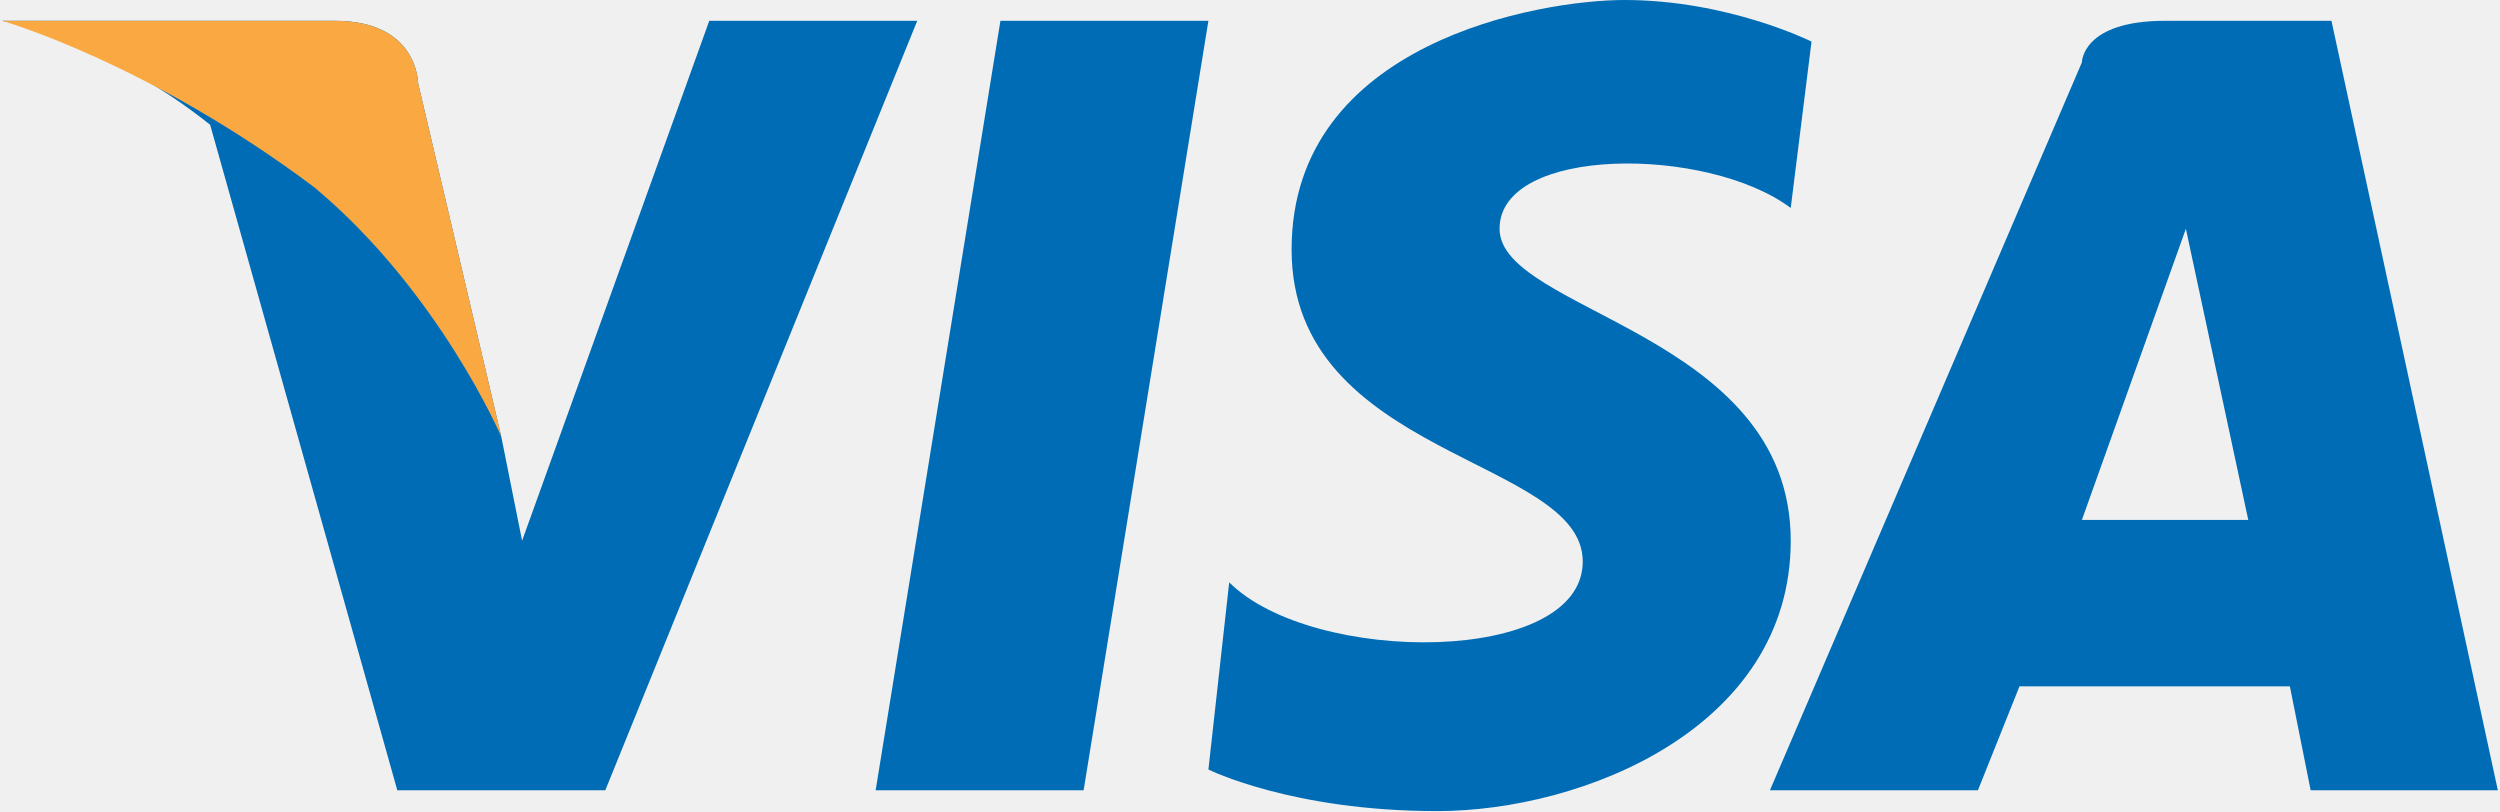
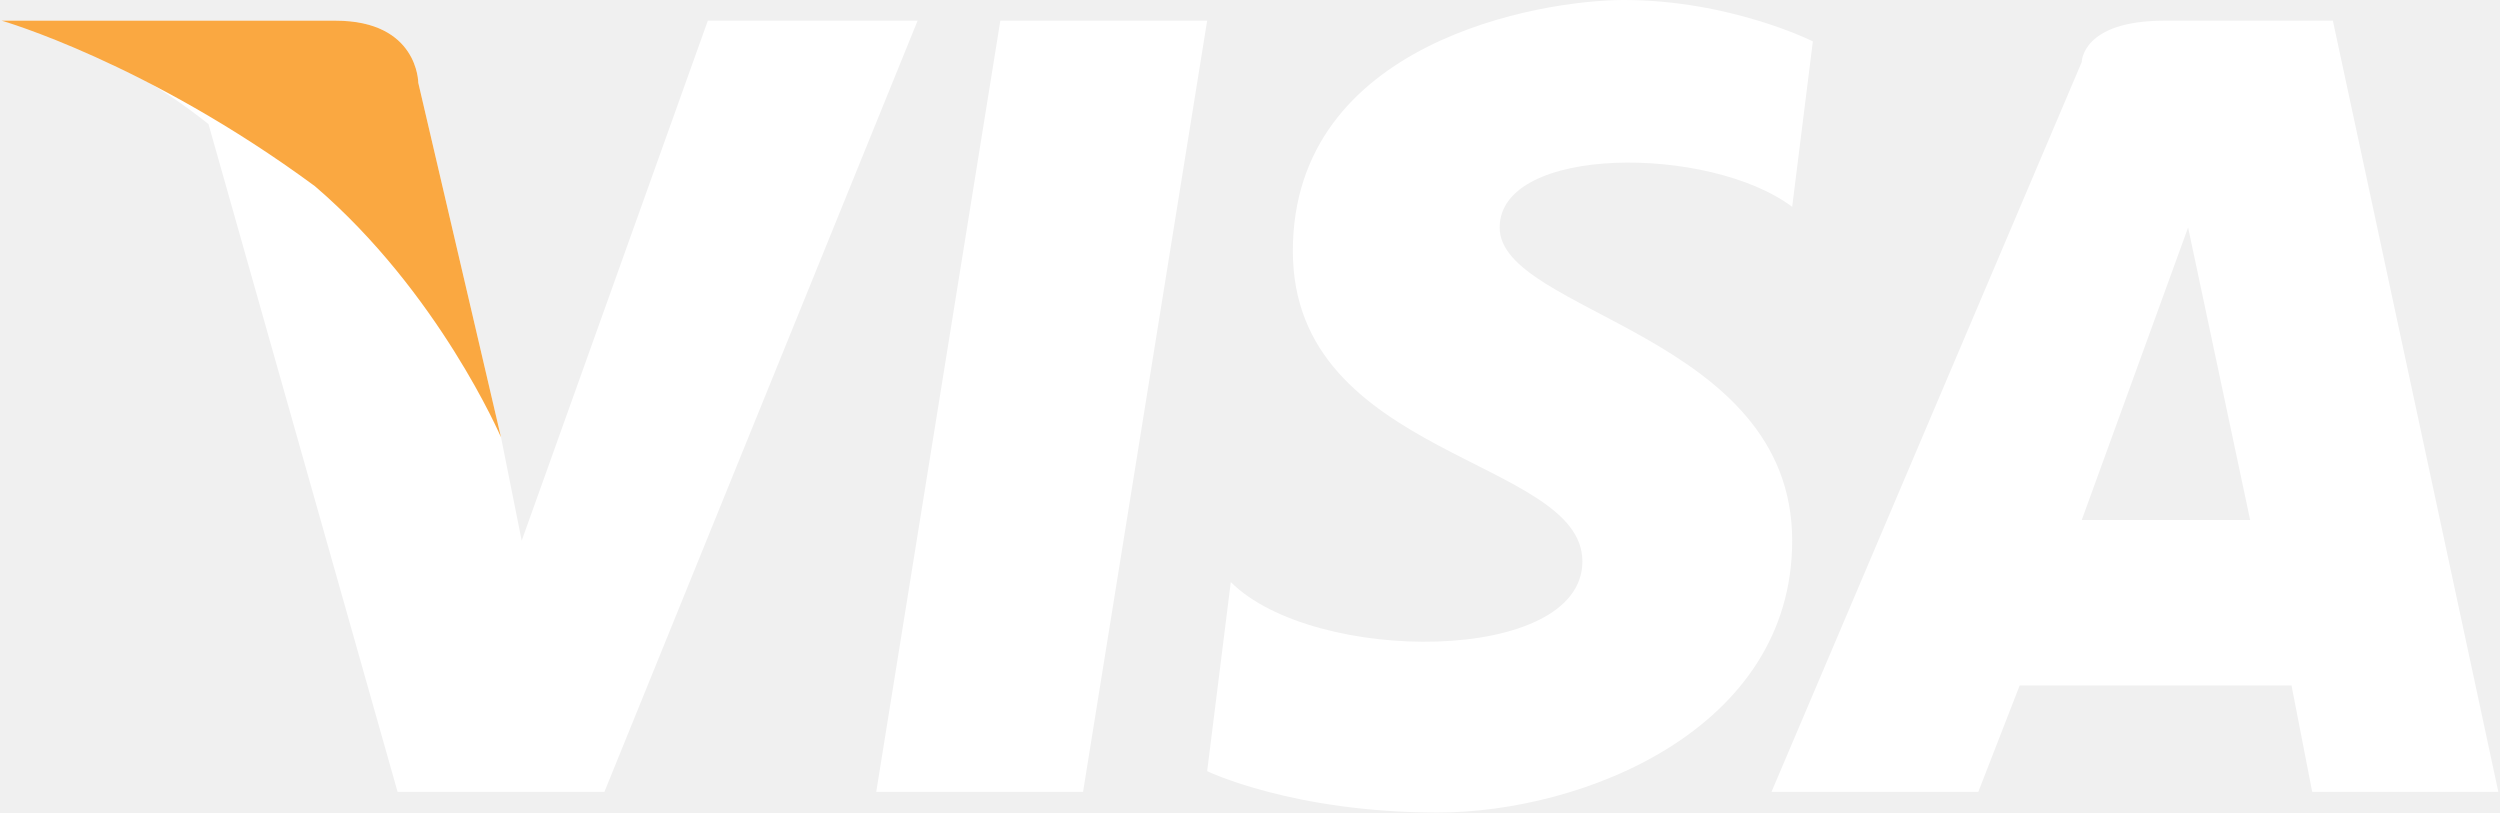
- <svg xmlns="http://www.w3.org/2000/svg" xml:space="preserve" width="8.467mm" height="2.747mm" version="1.1" style="shape-rendering:geometricPrecision; text-rendering:geometricPrecision; image-rendering:optimizeQuality; fill-rule:evenodd; clip-rule:evenodd" viewBox="0 0 120 39">
+ <svg xmlns="http://www.w3.org/2000/svg" xml:space="preserve" width="8.452mm" height="2.747mm" version="1.1" style="shape-rendering:geometricPrecision; text-rendering:geometricPrecision; image-rendering:optimizeQuality; fill-rule:evenodd; clip-rule:evenodd" viewBox="0 0 845 275">
  <defs>
    <style type="text/css">
   
    .fil1 {fill:#FAA841;fill-rule:nonzero}
-     .fil0 {fill:#006CB5;fill-rule:nonzero}
+     .fil0 {fill:white;fill-rule:nonzero}
   
  </style>
  </defs>
  <g id="Camada_x0020_1">
-     <g id="_2306134946400">
-       <polygon class="fil0" points="52,38 42,38 48,1 58,1 " />
-       <path class="fil0" d="M34 1l-9 25 -1 -5 0 0 -4 -17c0,0 0,-3 -4,-3l-16 0 0 0c0,0 5,1 10,5l9 32 10 0 15 -37 -10 0z" />
-       <path class="fil0" d="M100 25l5 -14 3 14 -8 0zm11 13l9 0 -8 -37 -8 0c-4,0 -4,2 -4,2l-15 35 10 0 2 -5 13 0 1 5z" />
-       <path class="fil0" d="M86 10l1 -8c0,0 -4,-2 -9,-2 -4,0 -16,2 -16,12 0,10 14,10 14,15 0,5 -13,5 -17,1l-1 9c0,0 4,2 11,2 7,0 17,-4 17,-13 0,-10 -14,-11 -14,-15 0,-4 10,-4 14,-1z" />
-       <path class="fil1" d="M24 21l-4 -17c0,0 0,-3 -4,-3l-16 0 0 0c0,0 7,2 15,8 6,5 9,12 9,12z" />
+     <g id="_1858100389904">
+       <polygon class="fil0" points="366,268 296,268 338,7 408,7 " />
+       <path class="fil0" d="M239 7l-63 176 -7 -35 0 0 -28 -120c0,0 0,-21 -28,-21l-113 0 0 0c0,0 35,7 70,35l64 226 70 0 106 -261 -71 0 0 0z" />
+       <path class="fil0" d="M704 176l36 -99 21 99 -57 0 0 0zm78 92l63 0 -56 -261 -57 0c-28,0 -28,14 -28,14l-105 247 70 0 14 -36 92 0 7 36 0 0z" />
+       <path class="fil0" d="M606 70l7 -56c0,0 -28,-14 -64,-14 -28,0 -112,14 -112,85 0,70 98,70 98,105 0,35 -91,35 -119,7l-8 64c0,0 29,14 78,14 49,0 120,-28 120,-92 0,-70 -99,-77 -99,-106 0,-28 71,-28 99,-7l0 0z" />
+       <path class="fil1" d="M169 148l-28 -120c0,0 0,-21 -28,-21l-113 0 0 0c0,0 49,14 106,56 42,36 63,85 63,85l0 0z" />
    </g>
  </g>
</svg>
